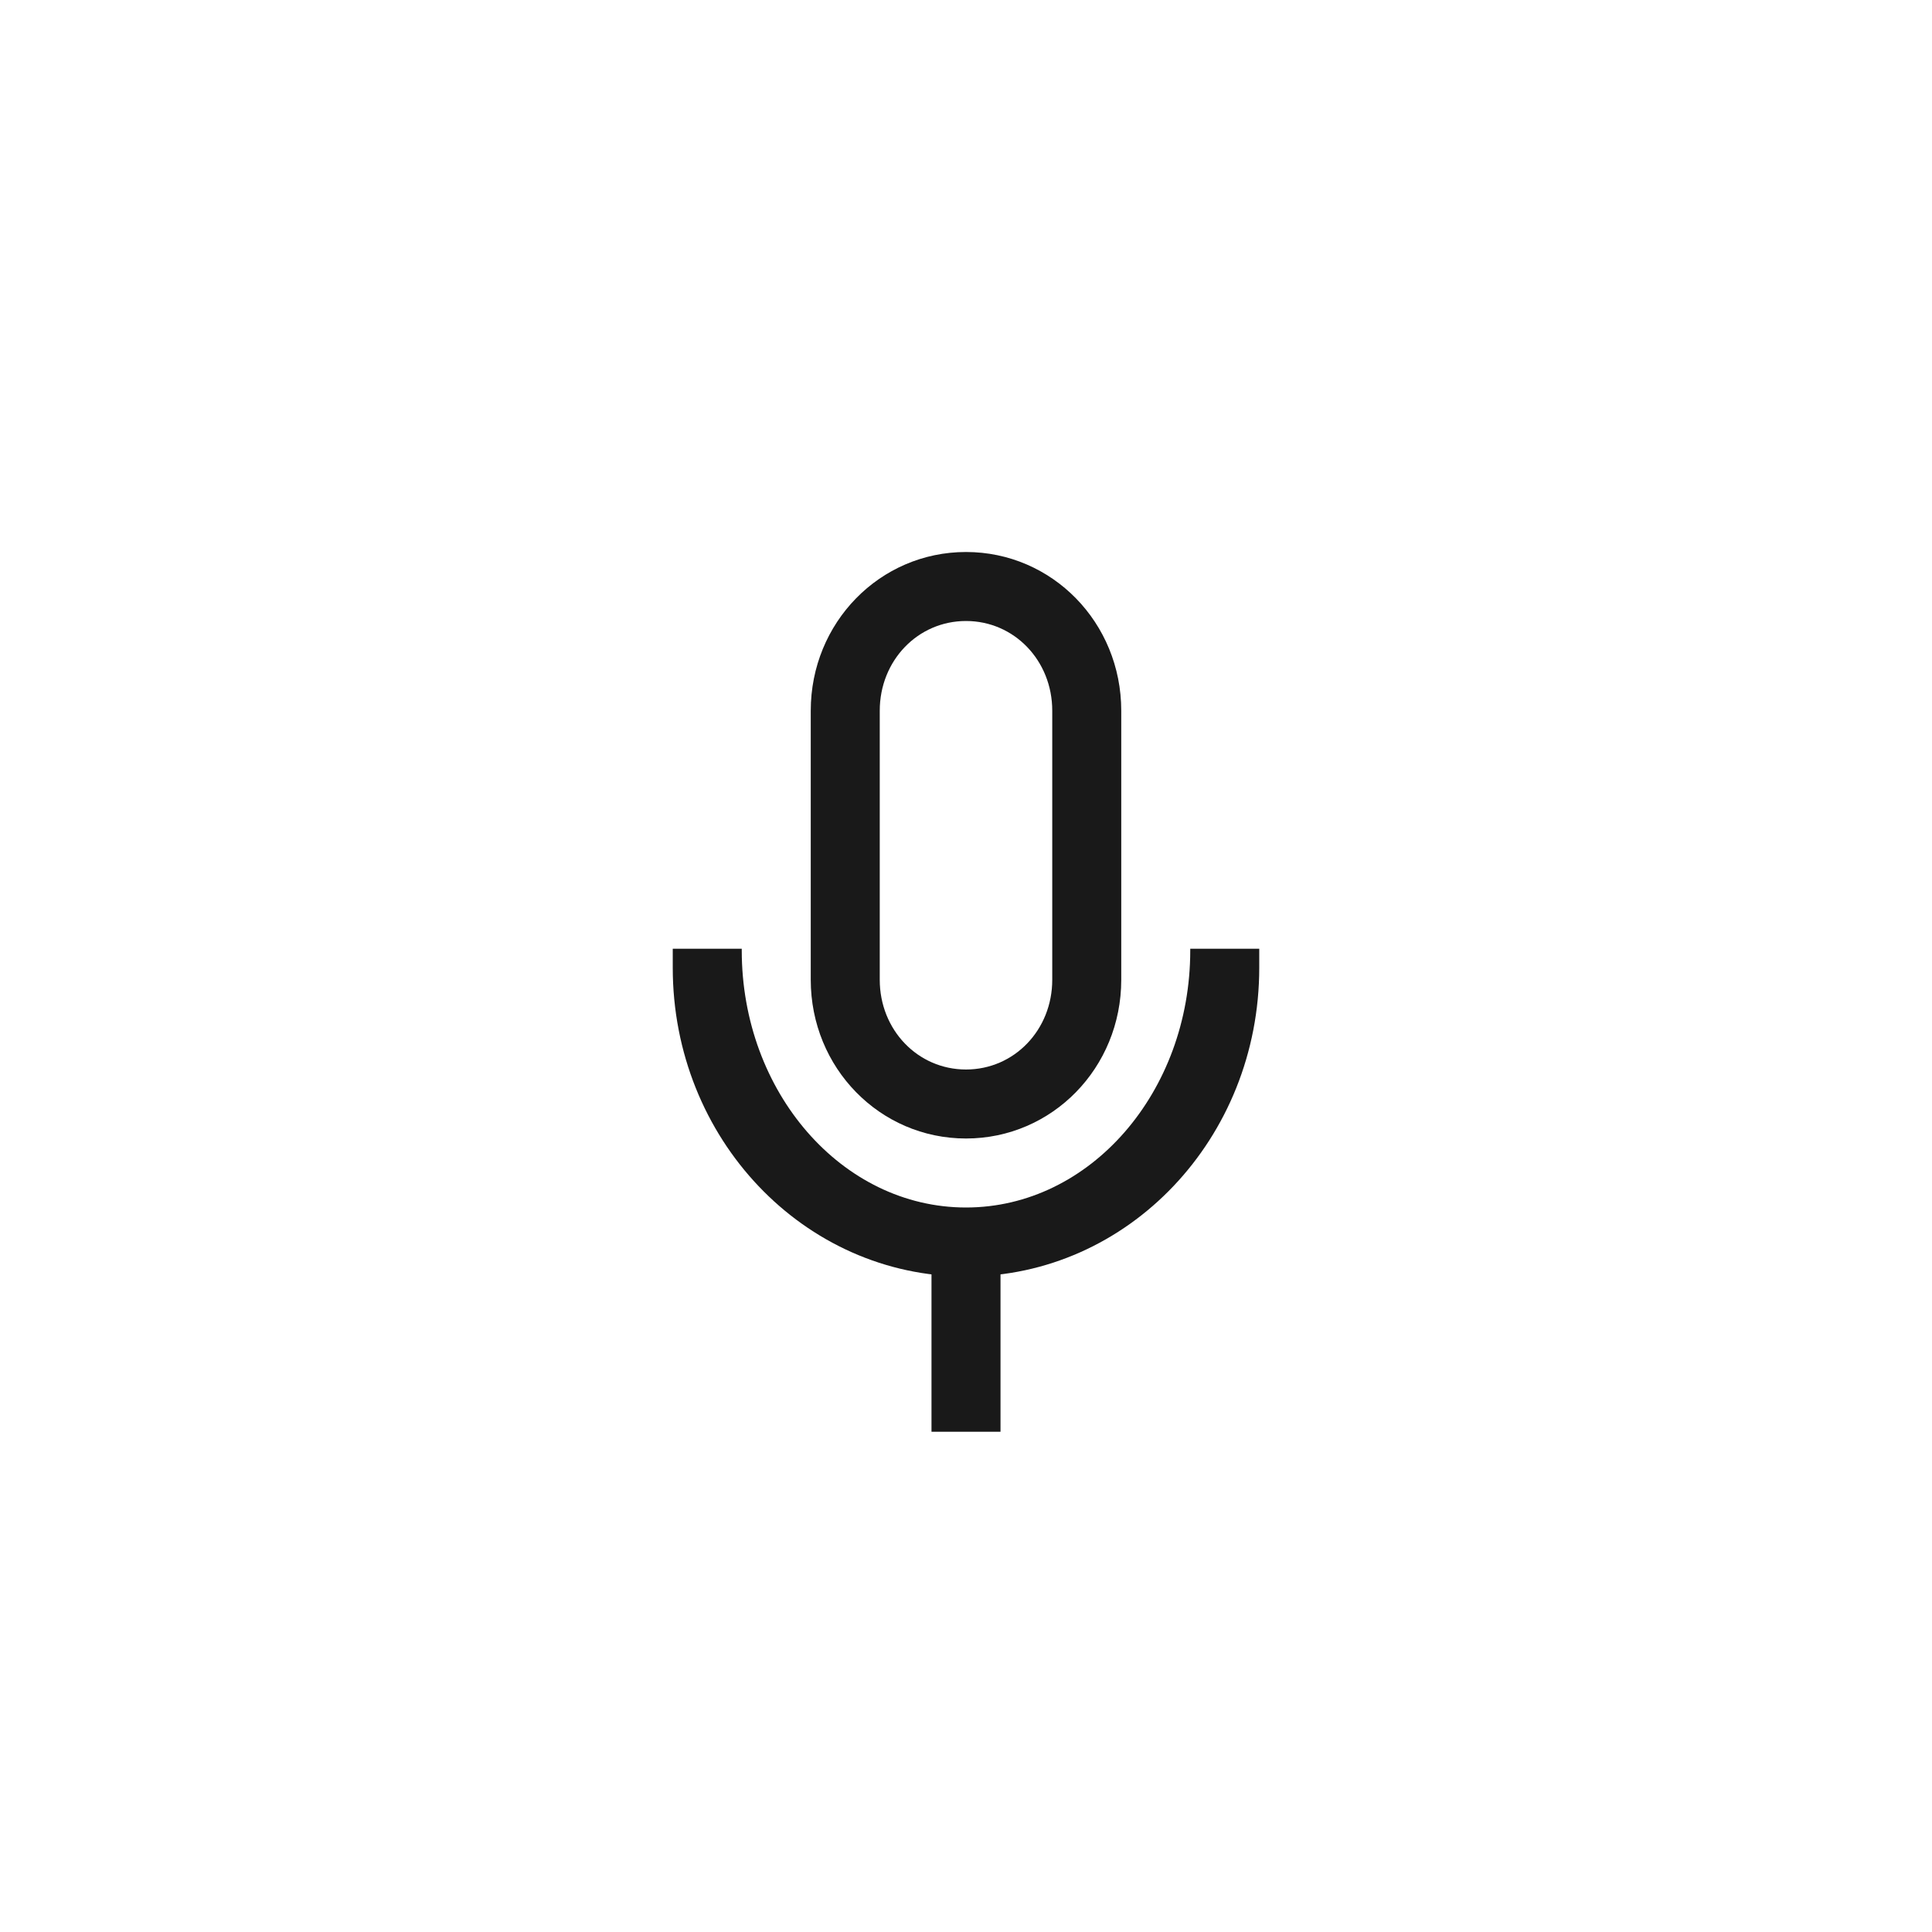
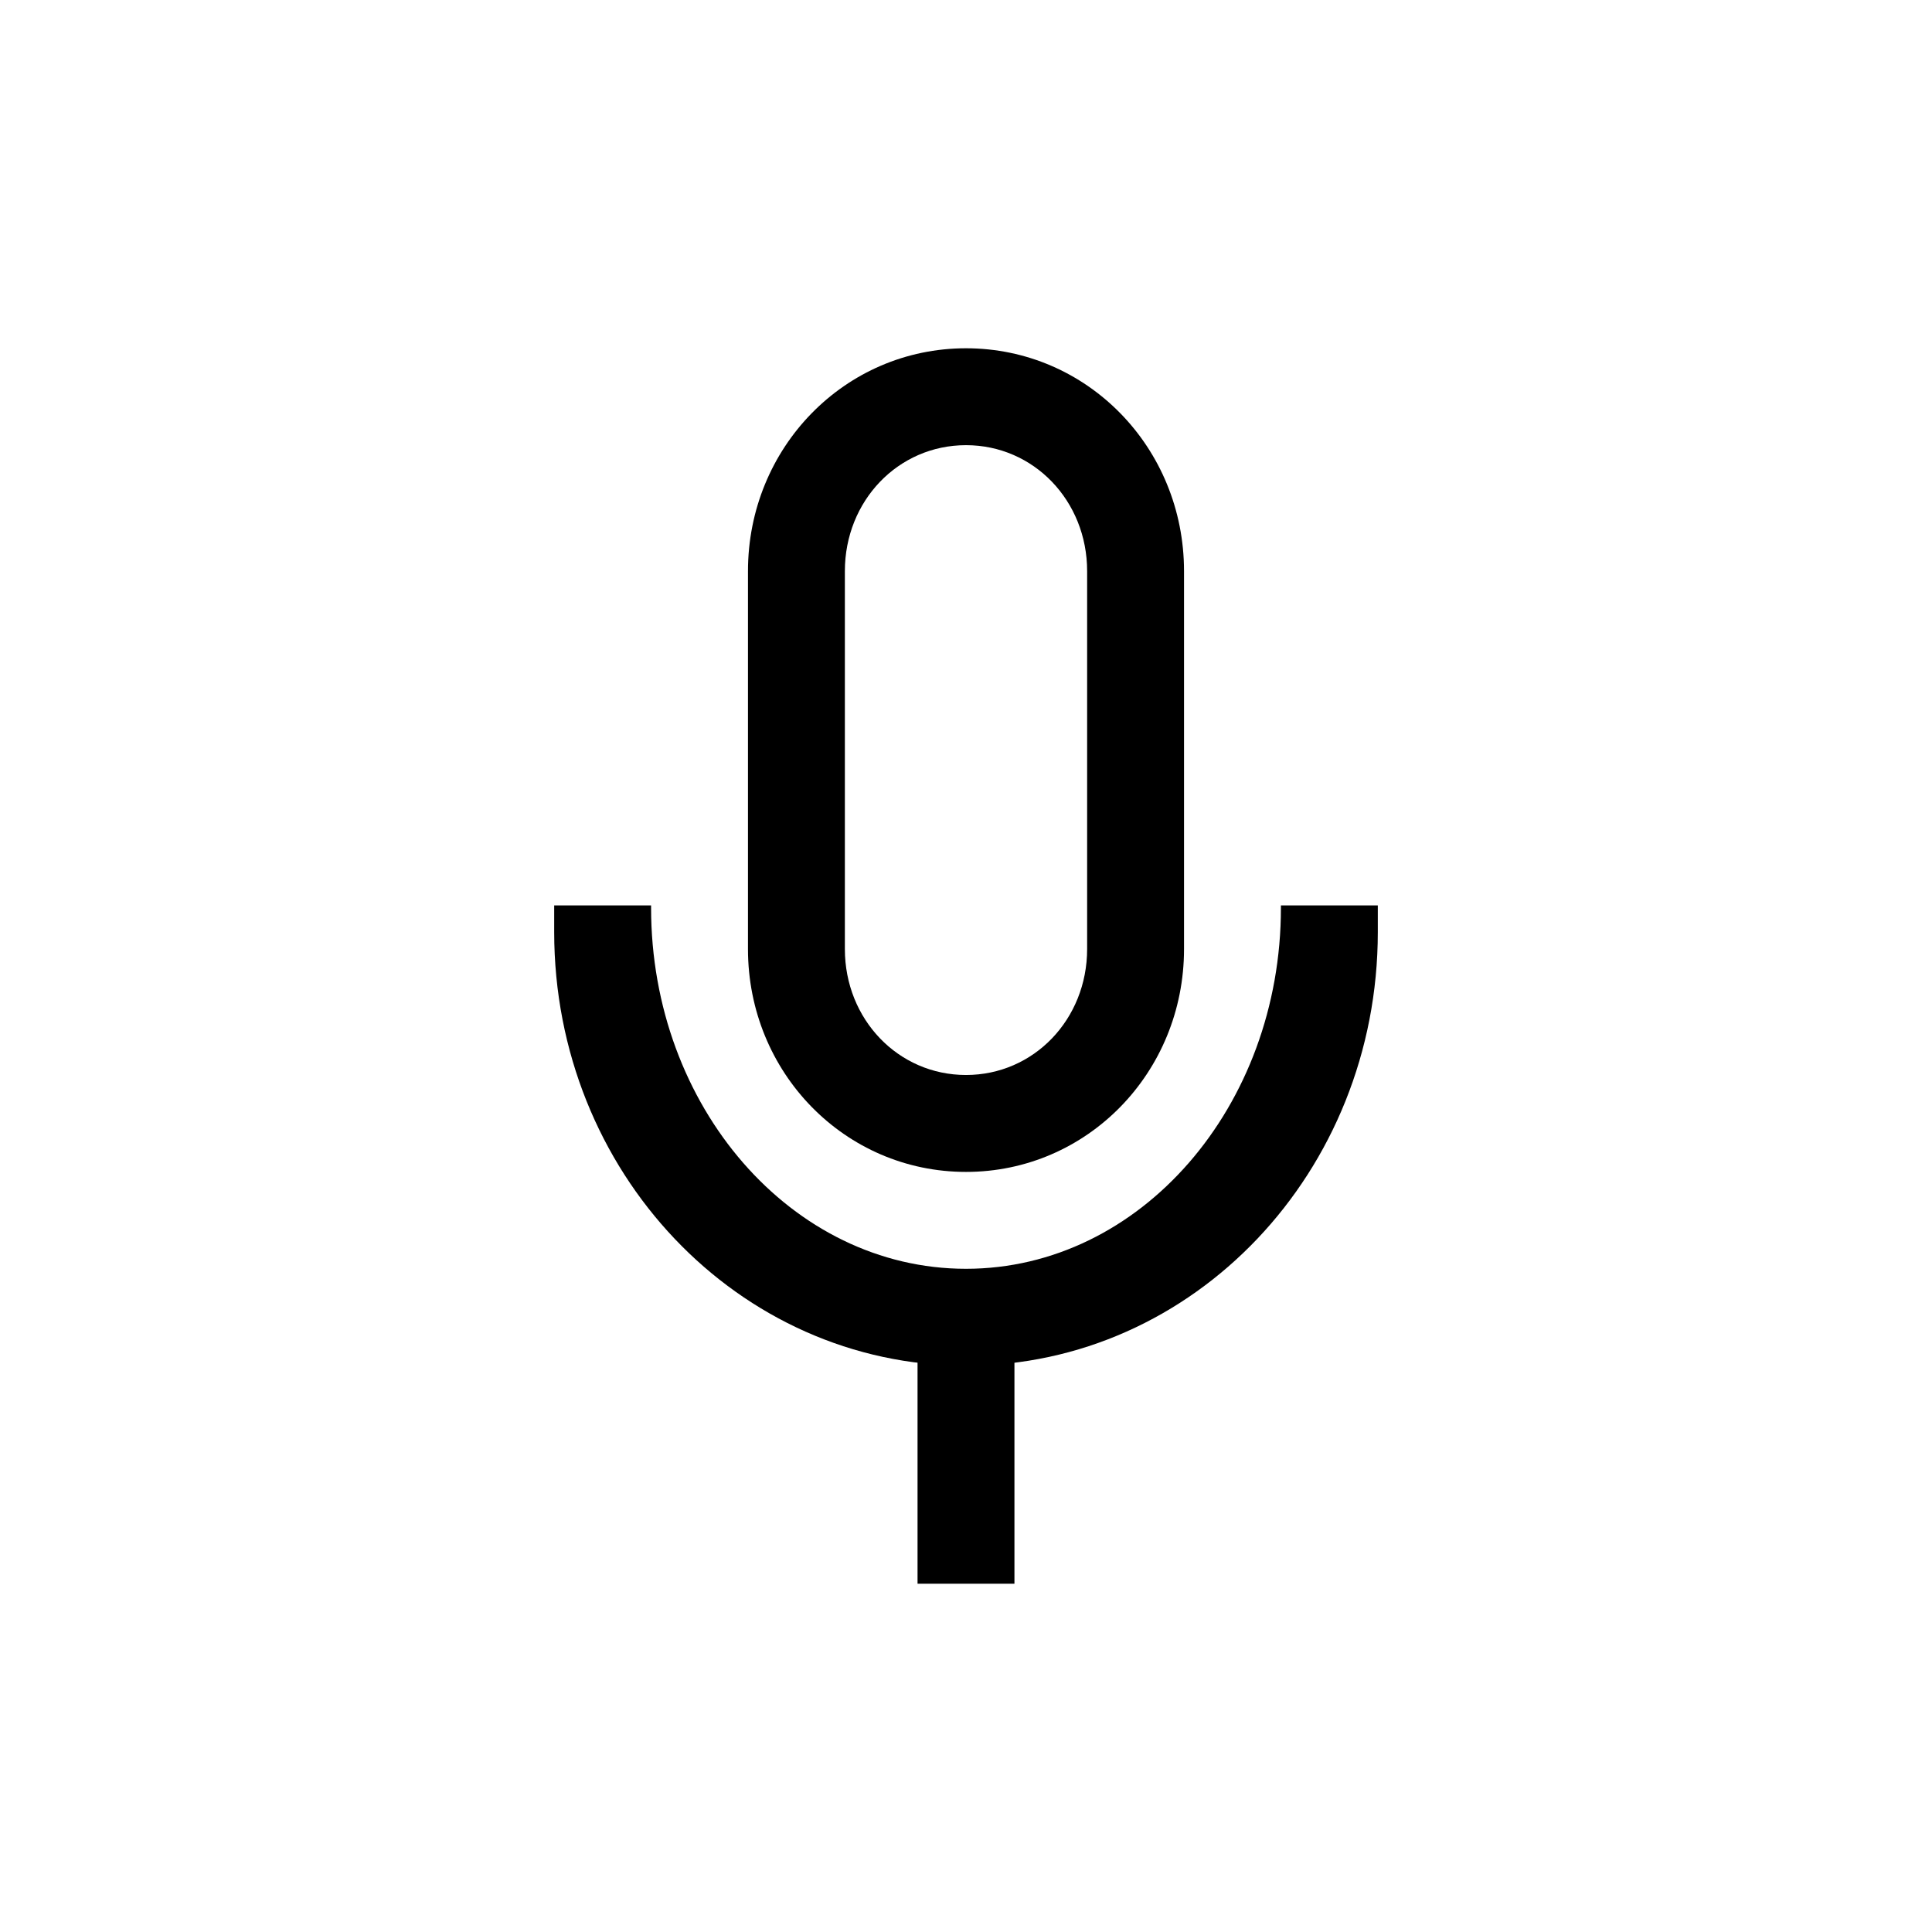
- <svg xmlns="http://www.w3.org/2000/svg" version="1.1" id="Layer_1" x="0px" y="0px" viewBox="0 0 112 112" enable-background="new 0 0 112 112" xml:space="preserve">
-   <g id="tuts">
-     <g id="mic_ff">
-       <g id="speechkit_vector-9" transform="translate(39, 32)" opacity="0.9">
-         <path id="Shape" d="M17,4c2.8,0,5,2.3,5,5.2v15.6c0,2.9-2.2,5.2-5,5.2s-5-2.3-5-5.2V9.2C12,6.3,14.2,4,17,4 M17,0                     c-5,0-9,4.1-9,9.2v15.6c0,5.1,4,9.2,9,9.2s9-4.1,9-9.2V9.2C26,4.1,22,0,17,0L17,0z" />
-         <path id="Shape_1_" d="M34,23v1.1C34,34,26.4,42,17,42S0,34,0,24.1V23h4v0.1C4,31.3,9.8,38,17,38s13-6.7,13-14.9V23H34z" />
-         <rect id="Rectangle-311" x="15" y="41" width="4" height="10" />
-       </g>
-     </g>
+ <svg xmlns="http://www.w3.org/2000/svg" version="1.1" x="0px" y="0px" viewBox="0 0 112 112" enable-background="new 0 0 112 112" xml:space="preserve">
+   <g>
+     <path stroke="null" d="m56,25.807c3.932,0 7.022,3.23 7.022,7.302l0,21.907c0,4.073 -3.09,7.302 -7.022,7.302s-7.022,-3.23 -7.022,-7.302l0,-21.907c0,-4.073 3.09,-7.302 7.022,-7.302m0,-5.617c-7.022,0 -12.639,5.758 -12.639,12.92l0,21.907c0,7.162 5.617,12.92 12.639,12.92s12.639,-5.758 12.639,-12.92l0,-21.907c0,-7.162 -5.617,-12.92 -12.639,-12.92l0,0z" />
+     <path stroke="null" d="m79.873,52.489l0,1.545c0,13.903 -10.673,25.137 -23.873,25.137s-23.873,-11.235 -23.873,-25.137l0,-1.545l5.617,0l0,0.14c0,11.515 8.145,20.924 18.256,20.924s18.256,-9.409 18.256,-20.924l0,-0.14l5.617,0z" />
+     <rect stroke="null" height="14.043" width="5.617" y="77.767" x="53.191" />
  </g>
</svg>
